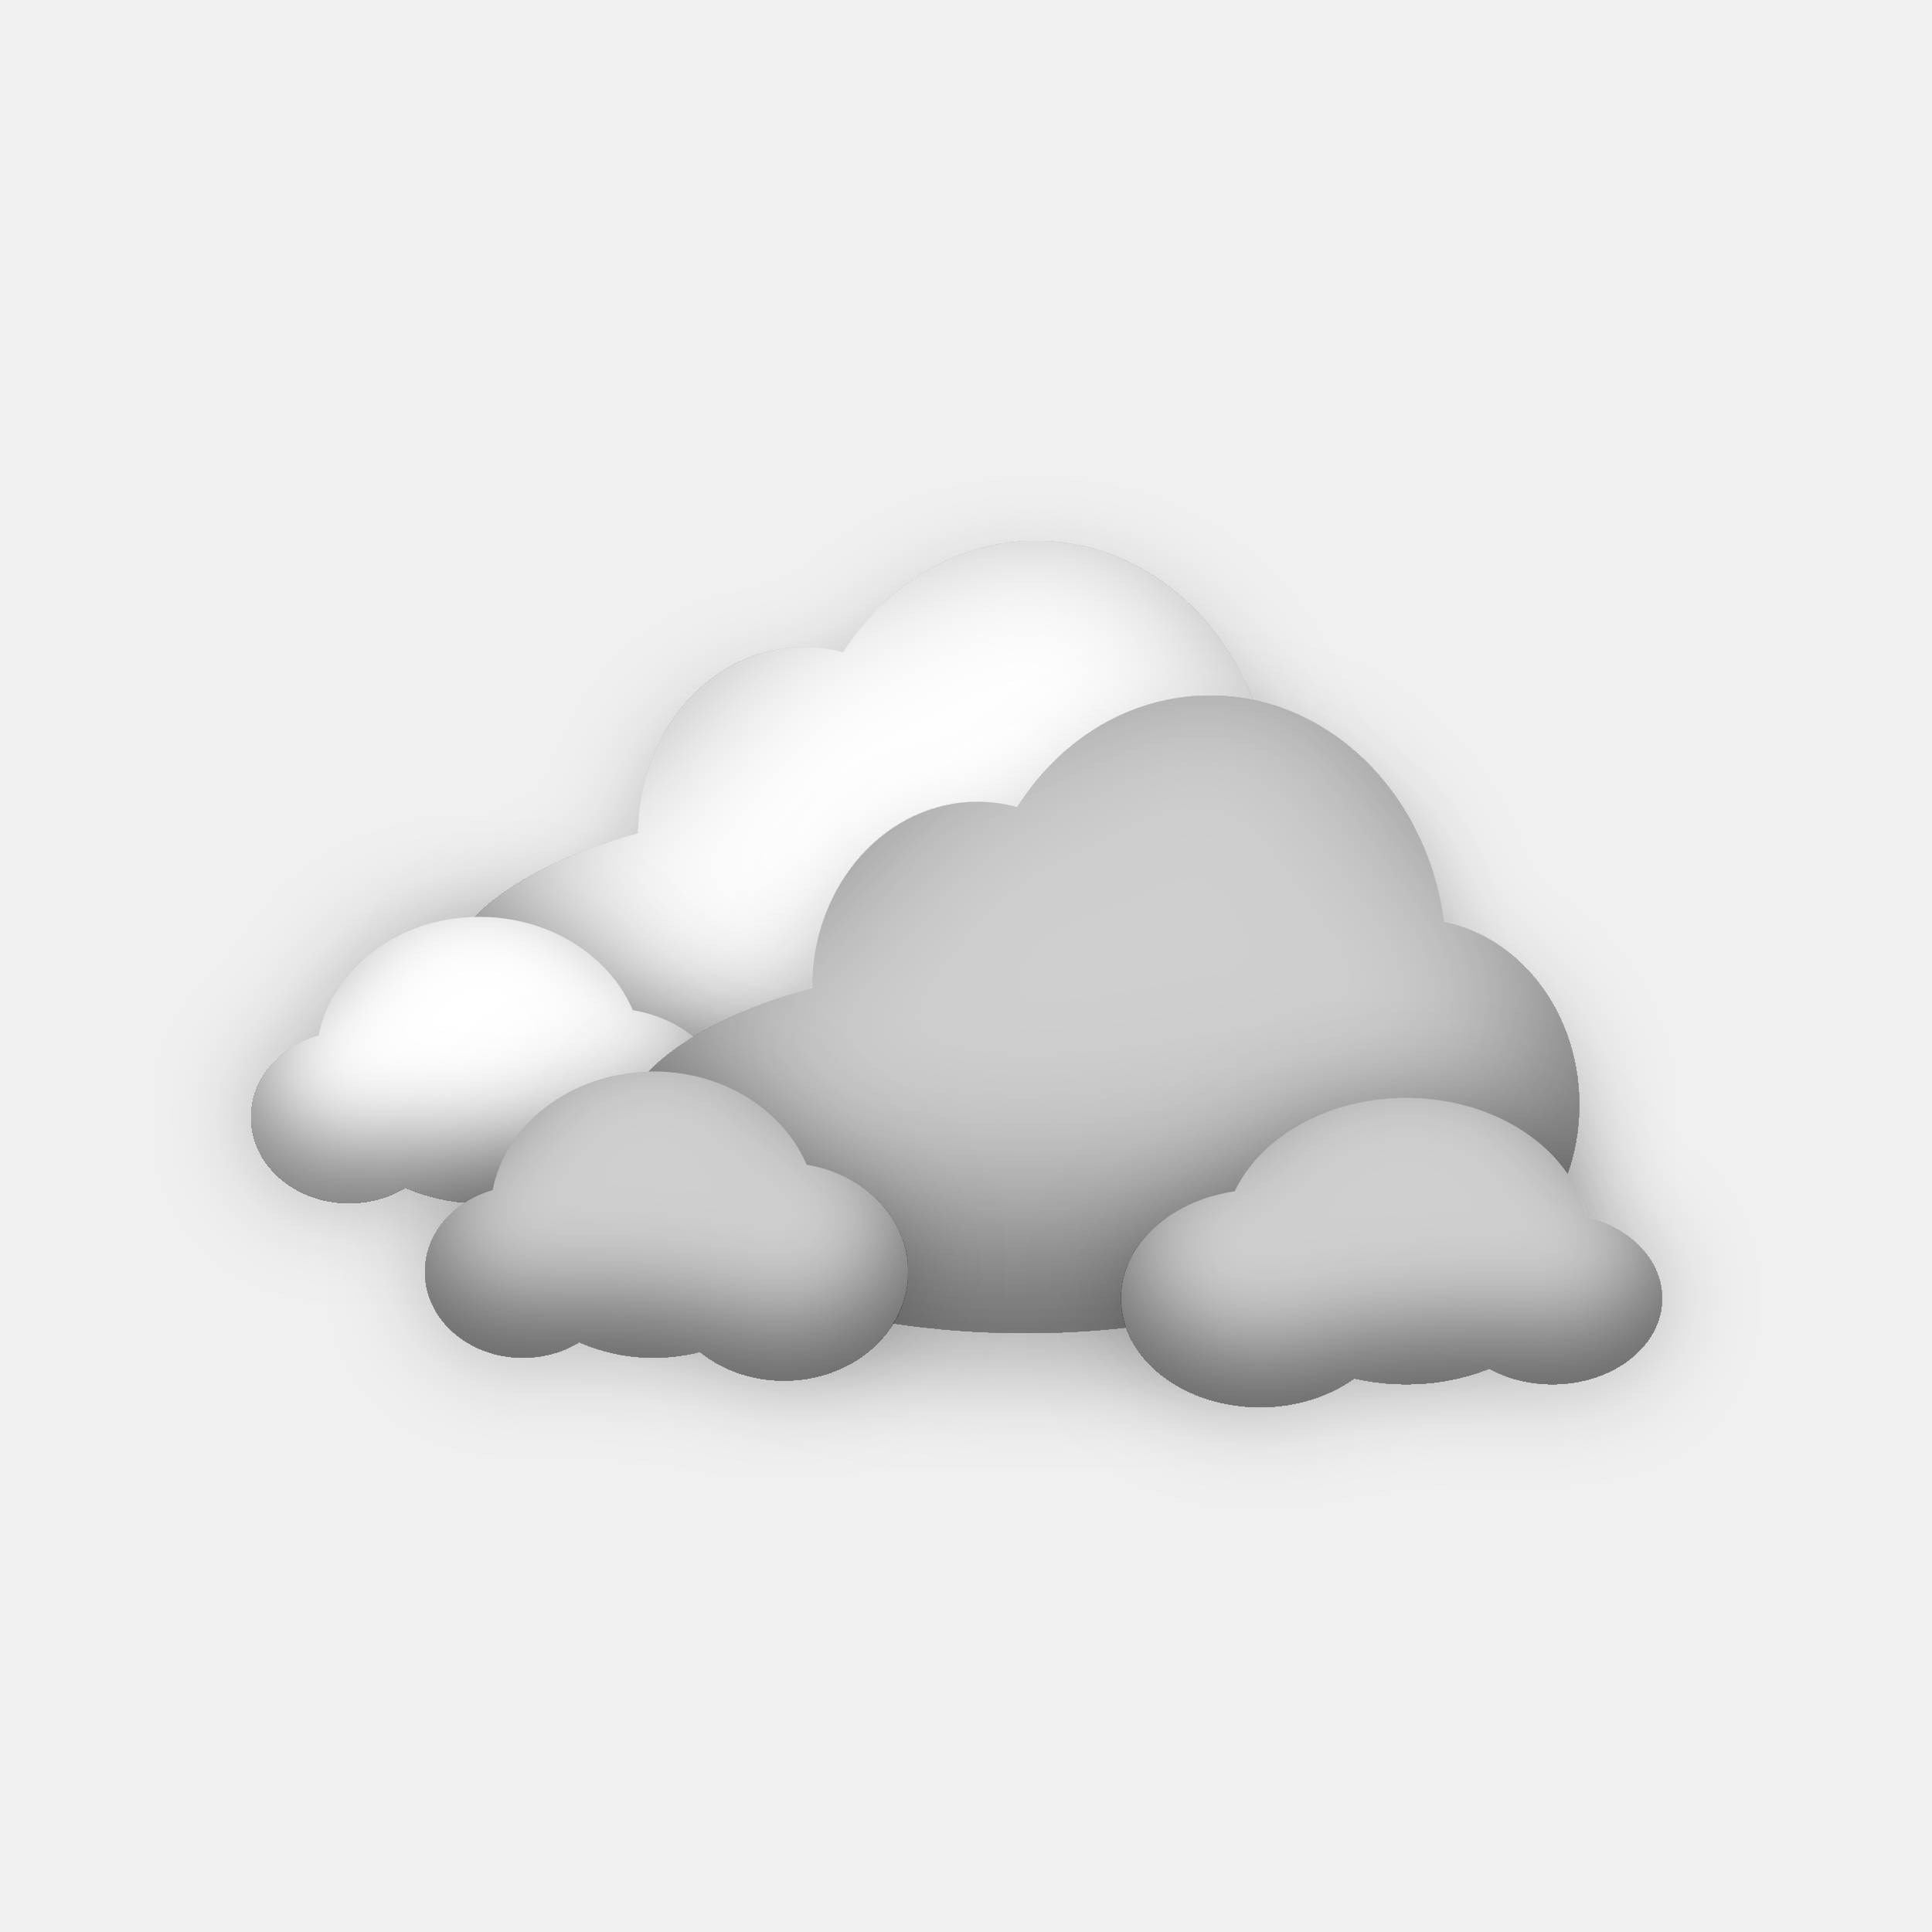
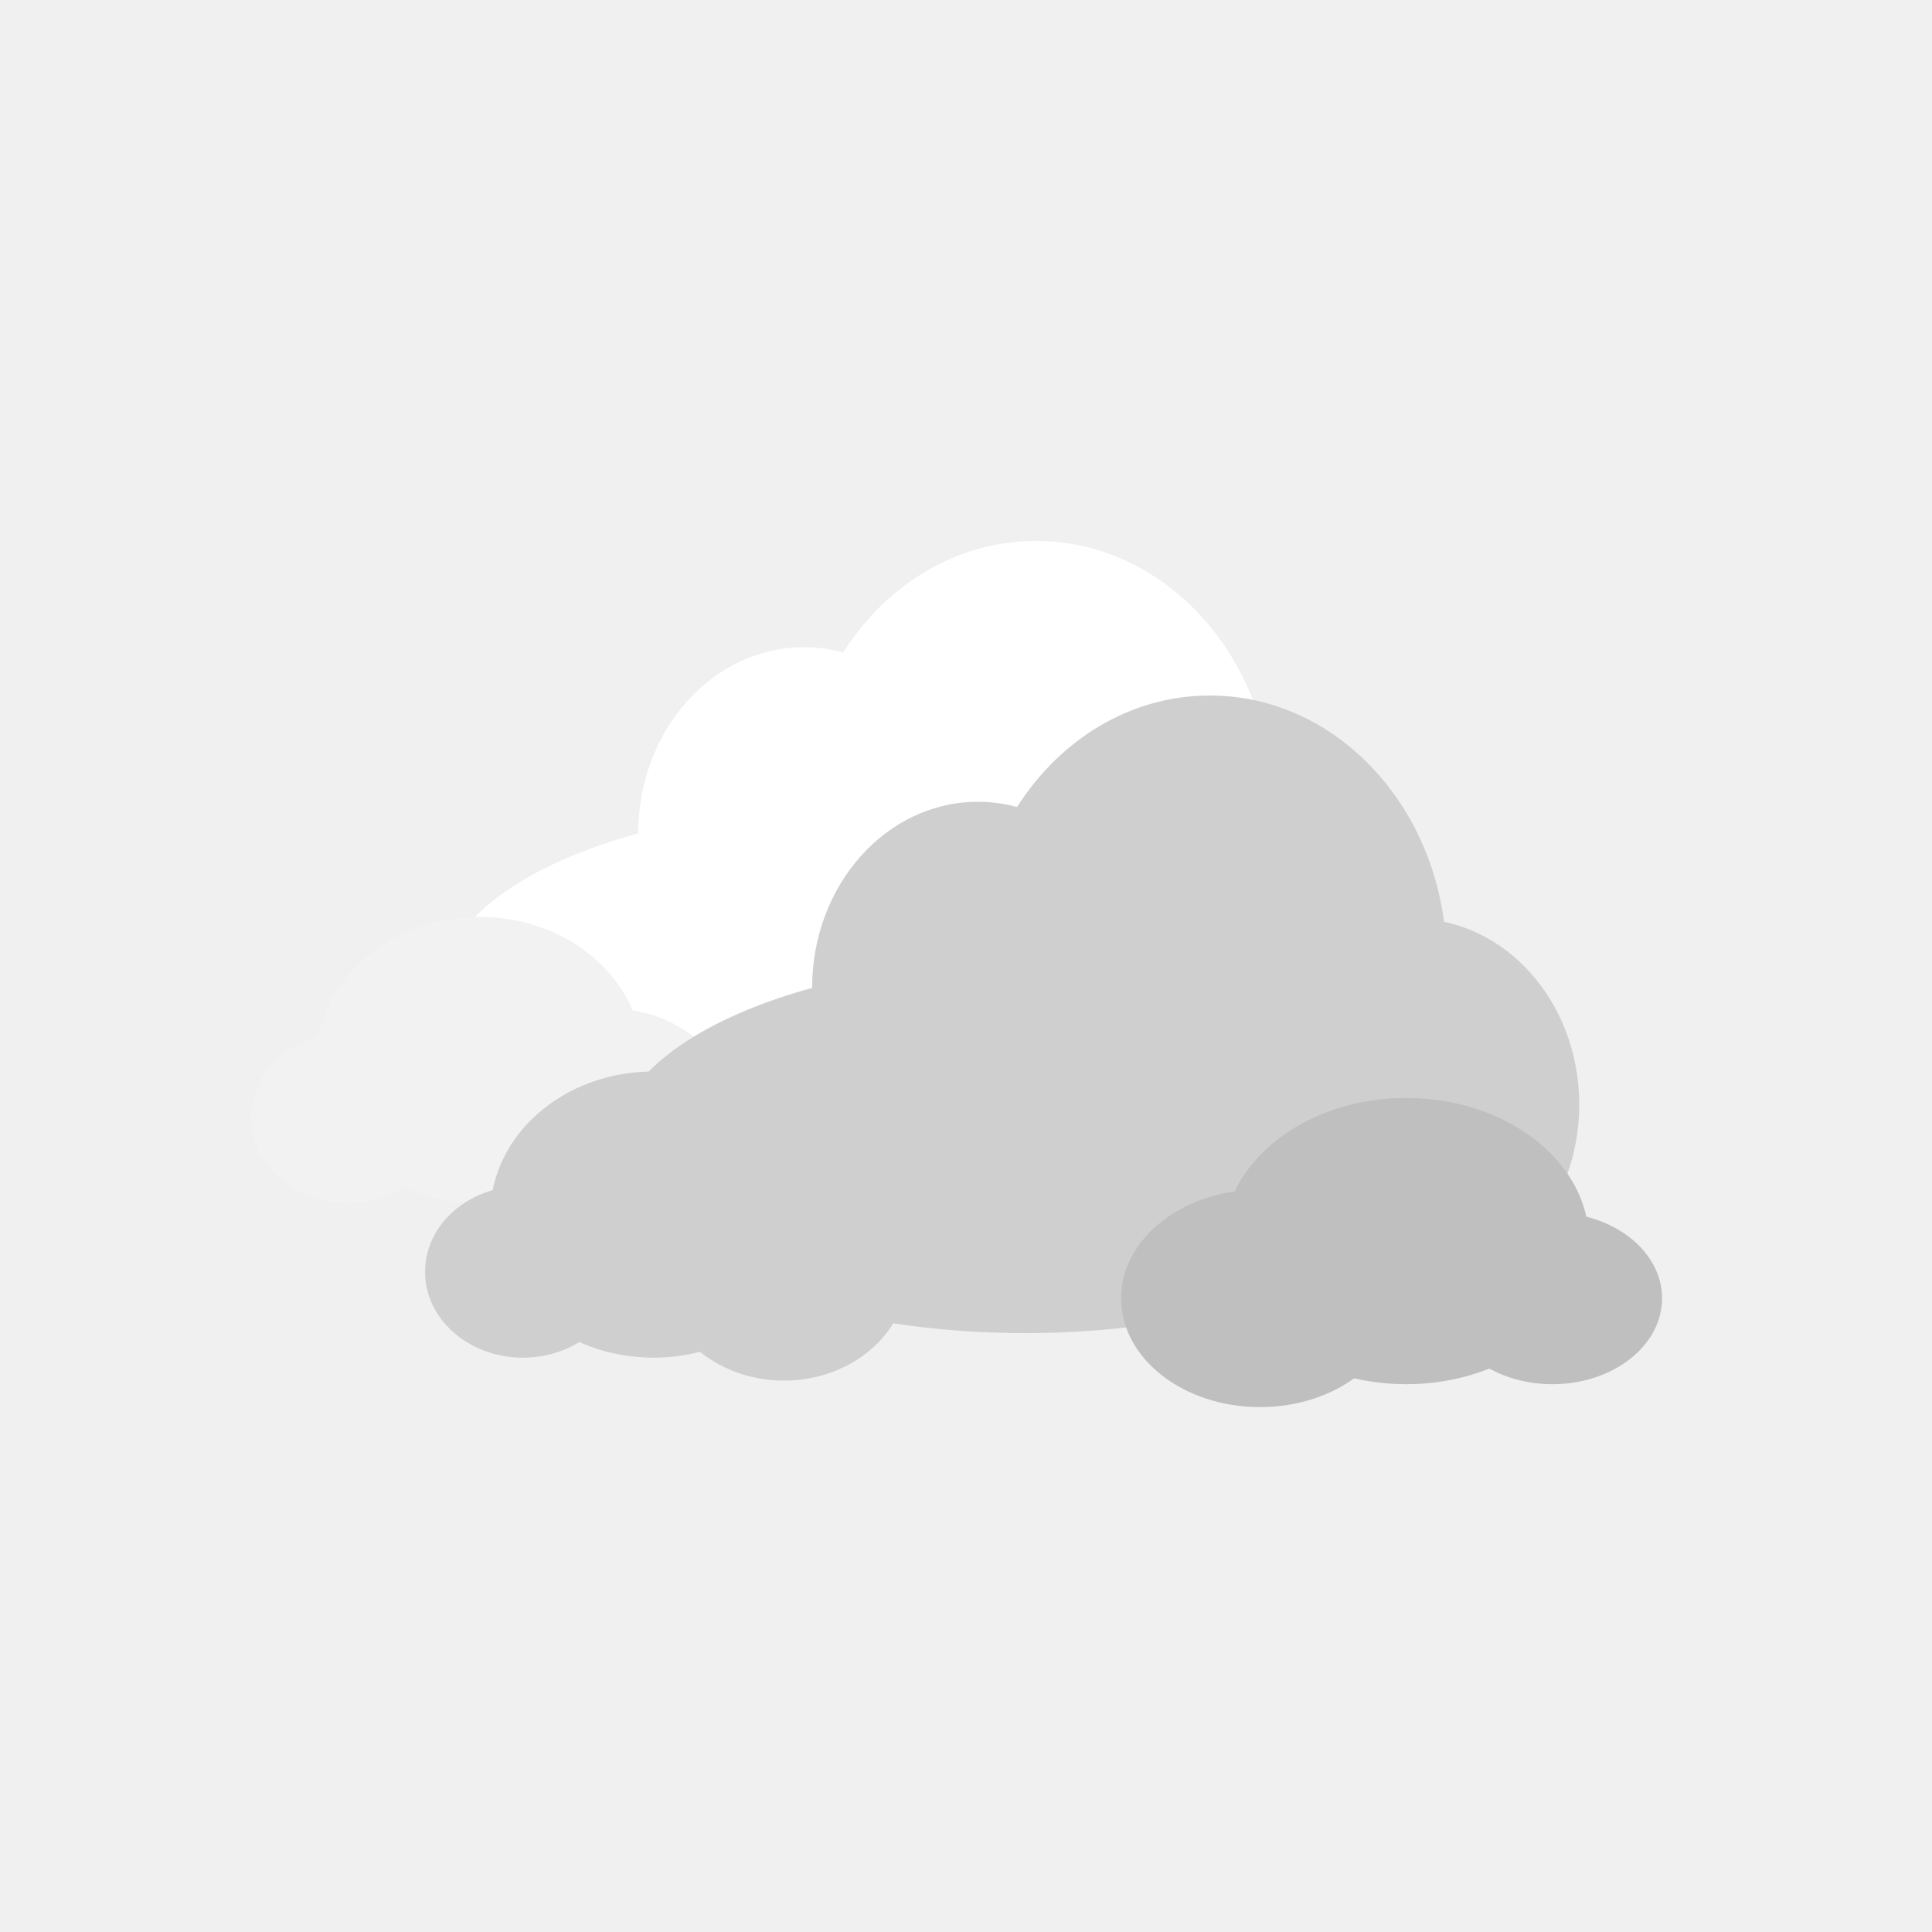
<svg xmlns="http://www.w3.org/2000/svg" width="100" height="100" viewBox="0 0 100 100" fill="none">
-   <g filter="url(#filter0_di_207_394)">
-     <path d="M65.879 41.75C65.879 49.344 60.393 55.5 53.624 55.5C46.856 55.5 41.37 49.344 41.37 41.75C41.37 34.156 46.856 28 53.624 28C60.393 28 65.879 34.156 65.879 41.75Z" fill="white" />
-     <path d="M72.742 49.175C72.742 54.491 68.901 58.8 64.164 58.8C59.426 58.8 55.585 54.491 55.585 49.175C55.585 43.859 59.426 39.55 64.164 39.55C68.901 39.55 72.742 43.859 72.742 49.175Z" fill="white" />
-     <path d="M50.193 43.125C50.193 48.441 46.352 52.75 41.615 52.75C36.877 52.75 33.036 48.441 33.036 43.125C33.036 37.809 36.877 33.5 41.615 33.5C46.352 33.5 50.193 37.809 50.193 43.125Z" fill="white" />
-     <path d="M65.389 51.375C65.389 56.691 55.842 61 44.066 61C32.289 61 22.742 56.691 22.742 51.375C22.742 46.059 32.289 41.75 44.066 41.75C55.842 41.75 65.389 46.059 65.389 51.375Z" fill="white" />
-   </g>
-   <g filter="url(#filter1_di_207_394)">
-     <path d="M38 57.829C38 60.938 35.126 63.459 31.581 63.459C28.036 63.459 25.162 60.938 25.162 57.829C25.162 54.72 28.036 52.199 31.581 52.199C35.126 52.199 38 54.72 38 57.829Z" fill="white" />
-     <path d="M23.135 57.829C23.135 60.283 20.866 62.273 18.068 62.273C15.269 62.273 13 60.283 13 57.829C13 55.374 15.269 53.384 18.068 53.384C20.866 53.384 23.135 55.374 23.135 57.829Z" fill="white" />
-     <path d="M33.27 54.866C33.27 58.957 29.489 62.273 24.824 62.273C20.16 62.273 16.378 58.957 16.378 54.866C16.378 50.775 20.16 47.459 24.824 47.459C29.489 47.459 33.27 50.775 33.27 54.866Z" fill="white" />
-   </g>
-   <g filter="url(#filter2_di_207_394)">
-     <path d="M49.028 59.202C49.028 62.311 52.247 64.832 56.218 64.832C60.188 64.832 63.407 62.311 63.407 59.202C63.407 56.093 60.188 53.572 56.218 53.572C52.247 53.572 49.028 56.093 49.028 59.202Z" fill="white" />
-     <path d="M65.677 59.202C65.677 61.657 68.218 63.646 71.353 63.646C74.487 63.646 77.028 61.657 77.028 59.202C77.028 56.747 74.487 54.758 71.353 54.758C68.218 54.758 65.677 56.747 65.677 59.202Z" fill="white" />
-     <path d="M54.326 56.239C54.326 60.33 58.561 63.646 63.785 63.646C69.009 63.646 73.245 60.33 73.245 56.239C73.245 52.148 69.009 48.831 63.785 48.831C58.561 48.831 54.326 52.148 54.326 56.239Z" fill="white" />
-   </g>
-   <g filter="url(#filter3_di_207_394)">
-     <path d="M74.879 49.75C74.879 57.344 69.393 63.5 62.624 63.5C55.856 63.5 50.37 57.344 50.37 49.75C50.37 42.156 55.856 36 62.624 36C69.393 36 74.879 42.156 74.879 49.75Z" fill="#CFCFCF" />
-     <path d="M81.742 57.175C81.742 62.491 77.901 66.8 73.164 66.8C68.426 66.8 64.585 62.491 64.585 57.175C64.585 51.859 68.426 47.55 73.164 47.55C77.901 47.55 81.742 51.859 81.742 57.175Z" fill="#CFCFCF" />
-     <path d="M59.193 51.125C59.193 56.441 55.352 60.75 50.615 60.75C45.877 60.75 42.036 56.441 42.036 51.125C42.036 45.809 45.877 41.5 50.615 41.5C55.352 41.5 59.193 45.809 59.193 51.125Z" fill="#CFCFCF" />
-     <path d="M74.389 59.375C74.389 64.691 64.842 69 53.066 69C41.289 69 31.742 64.691 31.742 59.375C31.742 54.059 41.289 49.75 53.066 49.75C64.842 49.75 74.389 54.059 74.389 59.375Z" fill="#CFCFCF" />
-   </g>
-   <g filter="url(#filter4_di_207_394)">
-     <path d="M47 65.829C47 68.938 44.126 71.459 40.581 71.459C37.036 71.459 34.162 68.938 34.162 65.829C34.162 62.72 37.036 60.199 40.581 60.199C44.126 60.199 47 62.72 47 65.829Z" fill="#CFCFCF" />
-     <path d="M32.135 65.829C32.135 68.284 29.866 70.273 27.068 70.273C24.269 70.273 22 68.284 22 65.829C22 63.374 24.269 61.384 27.068 61.384C29.866 61.384 32.135 63.374 32.135 65.829Z" fill="#CFCFCF" />
-     <path d="M42.27 62.866C42.27 66.957 38.489 70.273 33.824 70.273C29.16 70.273 25.378 66.957 25.378 62.866C25.378 58.775 29.16 55.459 33.824 55.459C38.489 55.459 42.27 58.775 42.27 62.866Z" fill="#CFCFCF" />
-   </g>
-   <g filter="url(#filter5_di_207_394)">
-     <path d="M58.028 67.202C58.028 70.311 61.247 72.832 65.218 72.832C69.188 72.832 72.407 70.311 72.407 67.202C72.407 64.093 69.188 61.572 65.218 61.572C61.247 61.572 58.028 64.093 58.028 67.202Z" fill="#CFCFCF" />
-     <path d="M74.677 67.202C74.677 69.656 77.218 71.646 80.353 71.646C83.487 71.646 86.028 69.656 86.028 67.202C86.028 64.747 83.487 62.758 80.353 62.758C77.218 62.758 74.677 64.747 74.677 67.202Z" fill="#CFCFCF" />
-     <path d="M63.326 64.239C63.326 68.33 67.561 71.646 72.785 71.646C78.009 71.646 82.245 68.33 82.245 64.239C82.245 60.148 78.009 56.831 72.785 56.831C67.561 56.831 63.326 60.148 63.326 64.239Z" fill="#CFCFCF" />
-   </g>
-   <defs>
-     <filter id="filter0_di_207_394" x="17.742" y="23" width="60" height="45" filterUnits="userSpaceOnUse" color-interpolation-filters="sRGB">
-       <feFlood flood-opacity="0" result="BackgroundImageFix" />
-       <feColorMatrix in="SourceAlpha" type="matrix" values="0 0 0 0 0 0 0 0 0 0 0 0 0 0 0 0 0 0 127 0" result="hardAlpha" />
-       <feOffset dy="2" />
-       <feGaussianBlur stdDeviation="2.5" />
-       <feComposite in2="hardAlpha" operator="out" />
-       <feColorMatrix type="matrix" values="0 0 0 0 0 0 0 0 0 0 0 0 0 0 0 0 0 0 0.25 0" />
-       <feBlend mode="normal" in2="BackgroundImageFix" result="effect1_dropShadow_207_394" />
-       <feBlend mode="normal" in="SourceGraphic" in2="effect1_dropShadow_207_394" result="shape" />
-       <feColorMatrix in="SourceAlpha" type="matrix" values="0 0 0 0 0 0 0 0 0 0 0 0 0 0 0 0 0 0 127 0" result="hardAlpha" />
-       <feOffset dy="-5" />
-       <feGaussianBlur stdDeviation="5" />
-       <feComposite in2="hardAlpha" operator="arithmetic" k2="-1" k3="1" />
-       <feColorMatrix type="matrix" values="0 0 0 0 0 0 0 0 0 0 0 0 0 0 0 0 0 0 0.5 0" />
-       <feBlend mode="normal" in2="shape" result="effect2_innerShadow_207_394" />
-     </filter>
-     <filter id="filter1_di_207_394" x="8" y="42.459" width="35" height="26" filterUnits="userSpaceOnUse" color-interpolation-filters="sRGB">
-       <feFlood flood-opacity="0" result="BackgroundImageFix" />
-       <feColorMatrix in="SourceAlpha" type="matrix" values="0 0 0 0 0 0 0 0 0 0 0 0 0 0 0 0 0 0 127 0" result="hardAlpha" />
-       <feOffset />
-       <feGaussianBlur stdDeviation="2.5" />
-       <feComposite in2="hardAlpha" operator="out" />
-       <feColorMatrix type="matrix" values="0 0 0 0 0 0 0 0 0 0 0 0 0 0 0 0 0 0 0.25 0" />
-       <feBlend mode="normal" in2="BackgroundImageFix" result="effect1_dropShadow_207_394" />
-       <feBlend mode="normal" in="SourceGraphic" in2="effect1_dropShadow_207_394" result="shape" />
-       <feColorMatrix in="SourceAlpha" type="matrix" values="0 0 0 0 0 0 0 0 0 0 0 0 0 0 0 0 0 0 127 0" result="hardAlpha" />
-       <feOffset dy="-2.75" />
-       <feGaussianBlur stdDeviation="2.5" />
-       <feComposite in2="hardAlpha" operator="arithmetic" k2="-1" k3="1" />
-       <feColorMatrix type="matrix" values="0 0 0 0 0 0 0 0 0 0 0 0 0 0 0 0 0 0 0.5 0" />
-       <feBlend mode="normal" in2="shape" result="effect2_innerShadow_207_394" />
-     </filter>
-     <filter id="filter2_di_207_394" x="44.028" y="43.831" width="38" height="26" filterUnits="userSpaceOnUse" color-interpolation-filters="sRGB">
-       <feFlood flood-opacity="0" result="BackgroundImageFix" />
-       <feColorMatrix in="SourceAlpha" type="matrix" values="0 0 0 0 0 0 0 0 0 0 0 0 0 0 0 0 0 0 127 0" result="hardAlpha" />
-       <feOffset />
-       <feGaussianBlur stdDeviation="2.5" />
-       <feComposite in2="hardAlpha" operator="out" />
-       <feColorMatrix type="matrix" values="0 0 0 0 0 0 0 0 0 0 0 0 0 0 0 0 0 0 0.25 0" />
-       <feBlend mode="normal" in2="BackgroundImageFix" result="effect1_dropShadow_207_394" />
-       <feBlend mode="normal" in="SourceGraphic" in2="effect1_dropShadow_207_394" result="shape" />
-       <feColorMatrix in="SourceAlpha" type="matrix" values="0 0 0 0 0 0 0 0 0 0 0 0 0 0 0 0 0 0 127 0" result="hardAlpha" />
-       <feOffset dy="-2.75" />
-       <feGaussianBlur stdDeviation="2.5" />
-       <feComposite in2="hardAlpha" operator="arithmetic" k2="-1" k3="1" />
-       <feColorMatrix type="matrix" values="0 0 0 0 0 0 0 0 0 0 0 0 0 0 0 0 0 0 0.5 0" />
-       <feBlend mode="normal" in2="shape" result="effect2_innerShadow_207_394" />
-     </filter>
-     <filter id="filter3_di_207_394" x="26.742" y="31" width="60" height="45" filterUnits="userSpaceOnUse" color-interpolation-filters="sRGB">
-       <feFlood flood-opacity="0" result="BackgroundImageFix" />
-       <feColorMatrix in="SourceAlpha" type="matrix" values="0 0 0 0 0 0 0 0 0 0 0 0 0 0 0 0 0 0 127 0" result="hardAlpha" />
-       <feOffset dy="2" />
-       <feGaussianBlur stdDeviation="2.5" />
-       <feComposite in2="hardAlpha" operator="out" />
-       <feColorMatrix type="matrix" values="0 0 0 0 0 0 0 0 0 0 0 0 0 0 0 0 0 0 0.25 0" />
-       <feBlend mode="normal" in2="BackgroundImageFix" result="effect1_dropShadow_207_394" />
-       <feBlend mode="normal" in="SourceGraphic" in2="effect1_dropShadow_207_394" result="shape" />
-       <feColorMatrix in="SourceAlpha" type="matrix" values="0 0 0 0 0 0 0 0 0 0 0 0 0 0 0 0 0 0 127 0" result="hardAlpha" />
-       <feOffset dy="-5" />
-       <feGaussianBlur stdDeviation="5" />
-       <feComposite in2="hardAlpha" operator="arithmetic" k2="-1" k3="1" />
-       <feColorMatrix type="matrix" values="0 0 0 0 0 0 0 0 0 0 0 0 0 0 0 0 0 0 0.5 0" />
-       <feBlend mode="normal" in2="shape" result="effect2_innerShadow_207_394" />
-     </filter>
-     <filter id="filter4_di_207_394" x="17" y="50.459" width="35" height="26" filterUnits="userSpaceOnUse" color-interpolation-filters="sRGB">
-       <feFlood flood-opacity="0" result="BackgroundImageFix" />
-       <feColorMatrix in="SourceAlpha" type="matrix" values="0 0 0 0 0 0 0 0 0 0 0 0 0 0 0 0 0 0 127 0" result="hardAlpha" />
-       <feOffset />
-       <feGaussianBlur stdDeviation="2.5" />
-       <feComposite in2="hardAlpha" operator="out" />
-       <feColorMatrix type="matrix" values="0 0 0 0 0 0 0 0 0 0 0 0 0 0 0 0 0 0 0.25 0" />
-       <feBlend mode="normal" in2="BackgroundImageFix" result="effect1_dropShadow_207_394" />
-       <feBlend mode="normal" in="SourceGraphic" in2="effect1_dropShadow_207_394" result="shape" />
-       <feColorMatrix in="SourceAlpha" type="matrix" values="0 0 0 0 0 0 0 0 0 0 0 0 0 0 0 0 0 0 127 0" result="hardAlpha" />
-       <feOffset dy="-2.75" />
-       <feGaussianBlur stdDeviation="2.5" />
-       <feComposite in2="hardAlpha" operator="arithmetic" k2="-1" k3="1" />
-       <feColorMatrix type="matrix" values="0 0 0 0 0 0 0 0 0 0 0 0 0 0 0 0 0 0 0.5 0" />
-       <feBlend mode="normal" in2="shape" result="effect2_innerShadow_207_394" />
-     </filter>
-     <filter id="filter5_di_207_394" x="53.028" y="51.831" width="38" height="26" filterUnits="userSpaceOnUse" color-interpolation-filters="sRGB">
-       <feFlood flood-opacity="0" result="BackgroundImageFix" />
-       <feColorMatrix in="SourceAlpha" type="matrix" values="0 0 0 0 0 0 0 0 0 0 0 0 0 0 0 0 0 0 127 0" result="hardAlpha" />
-       <feOffset />
-       <feGaussianBlur stdDeviation="2.5" />
-       <feComposite in2="hardAlpha" operator="out" />
-       <feColorMatrix type="matrix" values="0 0 0 0 0 0 0 0 0 0 0 0 0 0 0 0 0 0 0.25 0" />
-       <feBlend mode="normal" in2="BackgroundImageFix" result="effect1_dropShadow_207_394" />
-       <feBlend mode="normal" in="SourceGraphic" in2="effect1_dropShadow_207_394" result="shape" />
-       <feColorMatrix in="SourceAlpha" type="matrix" values="0 0 0 0 0 0 0 0 0 0 0 0 0 0 0 0 0 0 127 0" result="hardAlpha" />
-       <feOffset dy="-2.75" />
-       <feGaussianBlur stdDeviation="2.5" />
-       <feComposite in2="hardAlpha" operator="arithmetic" k2="-1" k3="1" />
-       <feColorMatrix type="matrix" values="0 0 0 0 0 0 0 0 0 0 0 0 0 0 0 0 0 0 0.5 0" />
-       <feBlend mode="normal" in2="shape" result="effect2_innerShadow_207_394" />
-     </filter>
-   </defs>
+   <path d="M65.879 41.75C65.879 49.344 60.393 55.5 53.624 55.5C46.856 55.5 41.37 49.344 41.37 41.75C41.37 34.156 46.856 28 53.624 28C60.393 28 65.879 34.156 65.879 41.75Z" fill="white" />
+   <path d="M72.742 49.175C72.742 54.491 68.901 58.8 64.164 58.8C59.426 58.8 55.585 54.491 55.585 49.175C55.585 43.859 59.426 39.55 64.164 39.55C68.901 39.55 72.742 43.859 72.742 49.175Z" fill="white" />
+   <path d="M50.193 43.125C50.193 48.441 46.352 52.75 41.615 52.75C36.877 52.75 33.036 48.441 33.036 43.125C33.036 37.809 36.877 33.5 41.615 33.5C46.352 33.5 50.193 37.809 50.193 43.125Z" fill="white" />
+   <path d="M65.389 51.375C65.389 56.691 55.842 61 44.066 61C32.289 61 22.742 56.691 22.742 51.375C22.742 46.059 32.289 41.75 44.066 41.75C55.842 41.75 65.389 46.059 65.389 51.375Z" fill="white" />
+   <path d="M38 57.829C38 60.938 35.126 63.459 31.581 63.459C28.036 63.459 25.162 60.938 25.162 57.829C25.162 54.72 28.036 52.199 31.581 52.199C35.126 52.199 38 54.72 38 57.829Z" fill="#F2F2F2" />
+   <path d="M23.135 57.829C23.135 60.283 20.866 62.273 18.068 62.273C15.269 62.273 13 60.283 13 57.829C13 55.374 15.269 53.384 18.068 53.384C20.866 53.384 23.135 55.374 23.135 57.829Z" fill="#F2F2F2" />
+   <path d="M33.27 54.866C33.27 58.957 29.489 62.273 24.824 62.273C20.16 62.273 16.378 58.957 16.378 54.866C16.378 50.775 20.16 47.459 24.824 47.459C29.489 47.459 33.27 50.775 33.27 54.866Z" fill="#F2F2F2" />
+   <path d="M49.028 59.202C49.028 62.311 52.247 64.832 56.218 64.832C60.188 64.832 63.407 62.311 63.407 59.202C63.407 56.093 60.188 53.572 56.218 53.572C52.247 53.572 49.028 56.093 49.028 59.202Z" fill="white" />
+   <path d="M65.677 59.202C65.677 61.657 68.218 63.646 71.353 63.646C74.487 63.646 77.028 61.657 77.028 59.202C77.028 56.747 74.487 54.758 71.353 54.758C68.218 54.758 65.677 56.747 65.677 59.202Z" fill="white" />
+   <path d="M54.326 56.239C54.326 60.33 58.561 63.646 63.785 63.646C69.009 63.646 73.245 60.33 73.245 56.239C73.245 52.148 69.009 48.831 63.785 48.831C58.561 48.831 54.326 52.148 54.326 56.239Z" fill="white" />
+   <path d="M74.879 49.75C74.879 57.344 69.393 63.5 62.624 63.5C55.856 63.5 50.37 57.344 50.37 49.75C50.37 42.156 55.856 36 62.624 36C69.393 36 74.879 42.156 74.879 49.75Z" fill="#CFCFCF" />
+   <path d="M81.742 57.175C81.742 62.491 77.901 66.8 73.164 66.8C68.426 66.8 64.585 62.491 64.585 57.175C64.585 51.859 68.426 47.55 73.164 47.55C77.901 47.55 81.742 51.859 81.742 57.175Z" fill="#CFCFCF" />
+   <path d="M59.193 51.125C59.193 56.441 55.352 60.75 50.615 60.75C45.877 60.75 42.036 56.441 42.036 51.125C42.036 45.809 45.877 41.5 50.615 41.5C55.352 41.5 59.193 45.809 59.193 51.125Z" fill="#CFCFCF" />
+   <path d="M74.389 59.375C74.389 64.691 64.842 69 53.066 69C41.289 69 31.742 64.691 31.742 59.375C31.742 54.059 41.289 49.75 53.066 49.75C64.842 49.75 74.389 54.059 74.389 59.375Z" fill="#CFCFCF" />
+   <path d="M47 65.829C47 68.938 44.126 71.459 40.581 71.459C37.036 71.459 34.162 68.938 34.162 65.829C34.162 62.72 37.036 60.199 40.581 60.199C44.126 60.199 47 62.72 47 65.829Z" fill="#CFCFCF" />
+   <path d="M32.135 65.829C32.135 68.284 29.866 70.273 27.068 70.273C24.269 70.273 22 68.284 22 65.829C22 63.374 24.269 61.384 27.068 61.384C29.866 61.384 32.135 63.374 32.135 65.829Z" fill="#CFCFCF" />
+   <path d="M42.27 62.866C42.27 66.957 38.489 70.273 33.824 70.273C29.16 70.273 25.378 66.957 25.378 62.866C25.378 58.775 29.16 55.459 33.824 55.459C38.489 55.459 42.27 58.775 42.27 62.866Z" fill="#CFCFCF" />
+   <path d="M58.028 67.202C58.028 70.311 61.247 72.832 65.218 72.832C69.188 72.832 72.407 70.311 72.407 67.202C72.407 64.093 69.188 61.572 65.218 61.572C61.247 61.572 58.028 64.093 58.028 67.202Z" fill="#BFBFBF" />
+   <path d="M74.677 67.202C74.677 69.656 77.218 71.646 80.353 71.646C83.487 71.646 86.028 69.656 86.028 67.202C86.028 64.747 83.487 62.758 80.353 62.758C77.218 62.758 74.677 64.747 74.677 67.202Z" fill="#BFBFBF" />
+   <path d="M63.326 64.239C63.326 68.33 67.561 71.646 72.785 71.646C78.009 71.646 82.245 68.33 82.245 64.239C82.245 60.148 78.009 56.831 72.785 56.831C67.561 56.831 63.326 60.148 63.326 64.239Z" fill="#BFBFBF" />
</svg>
